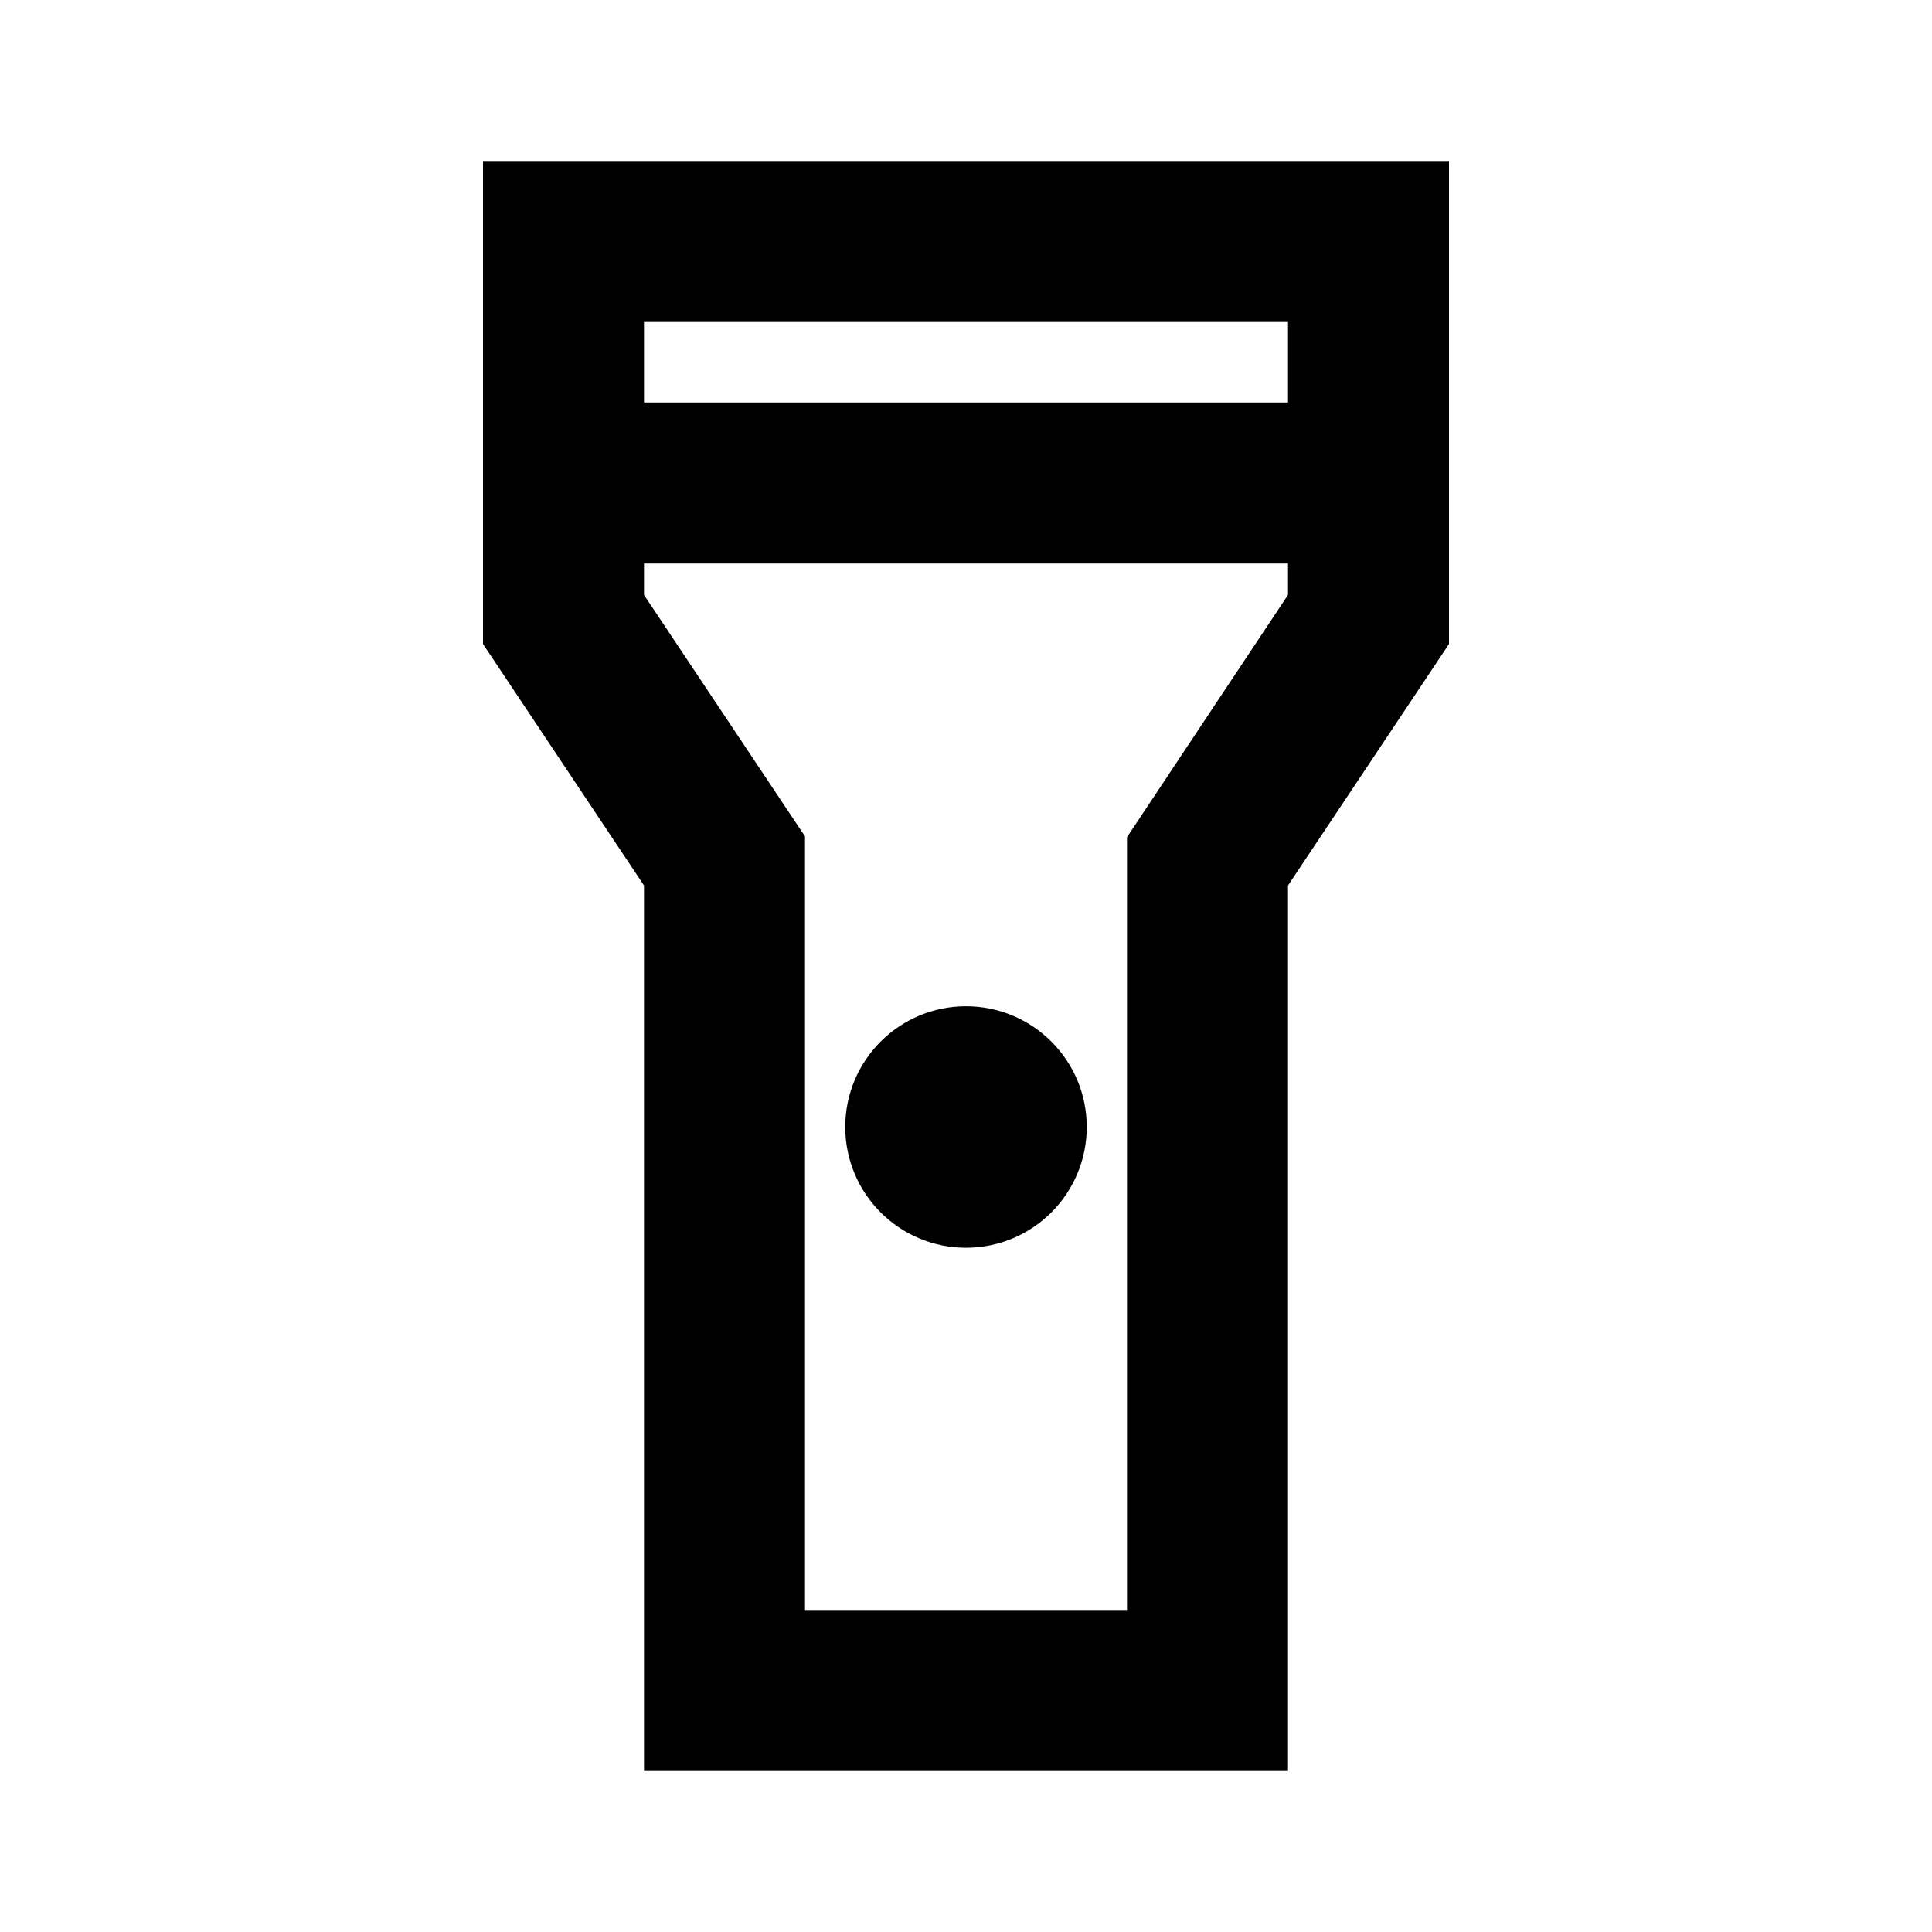
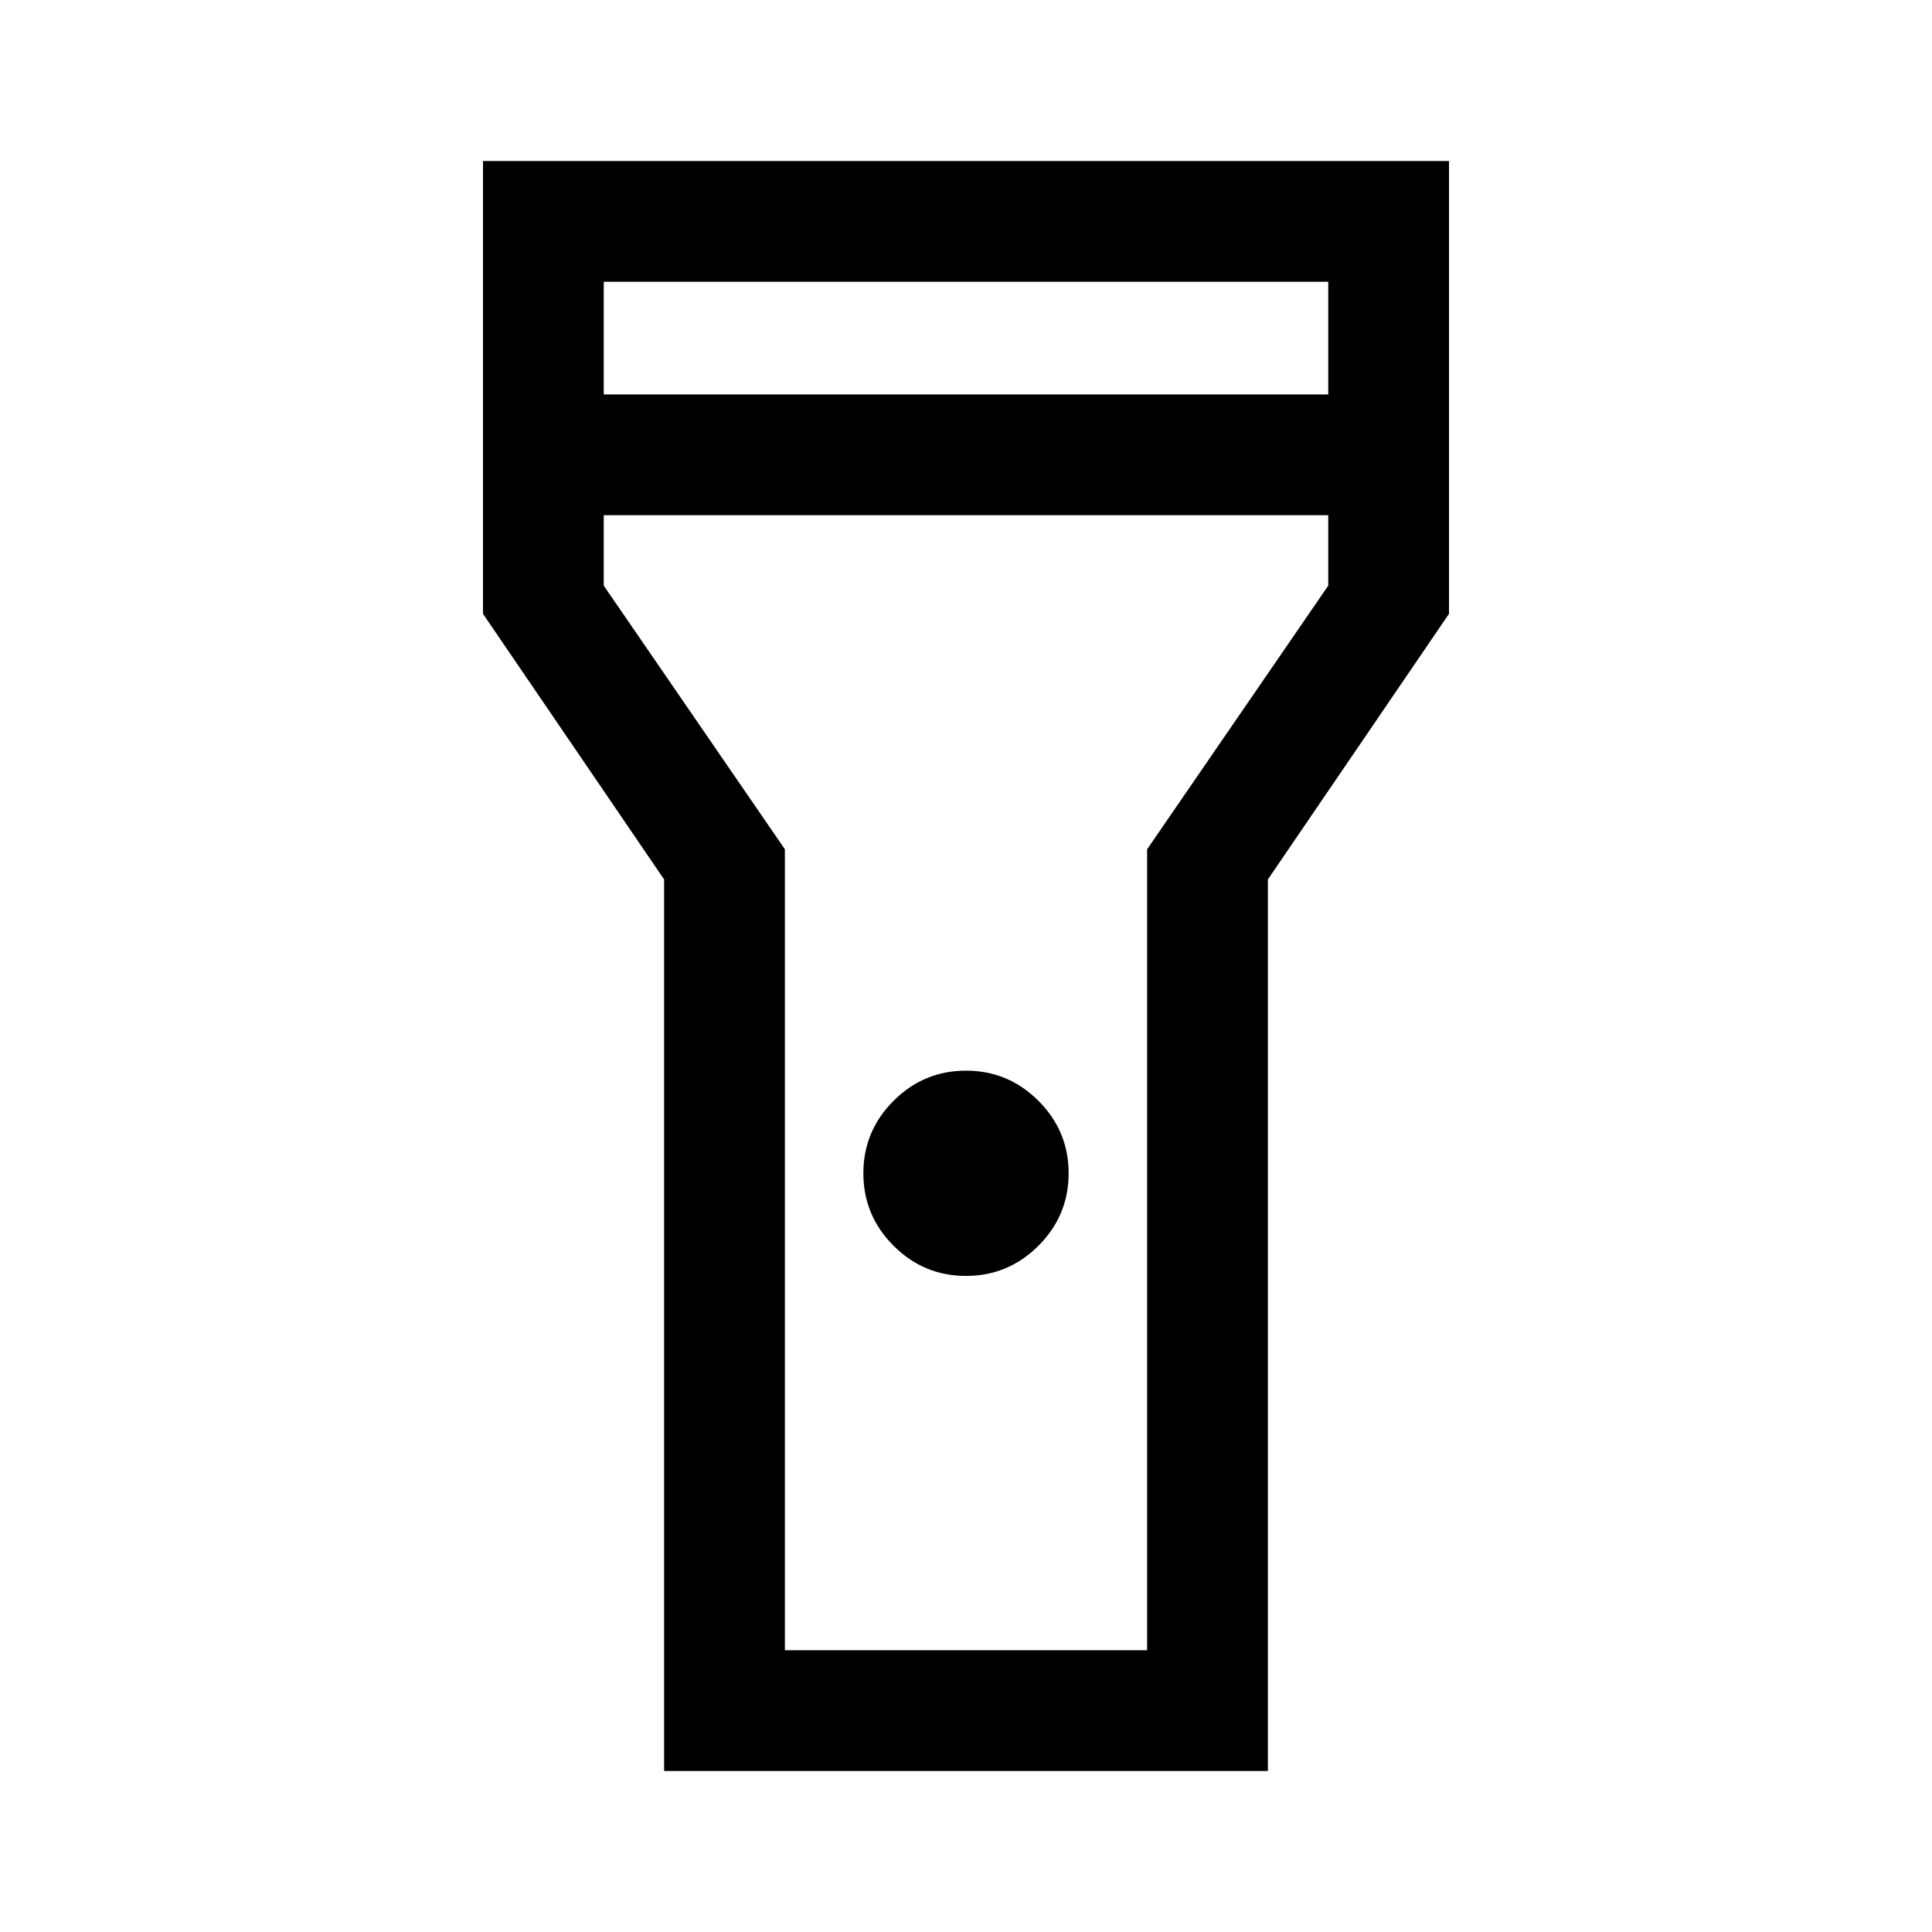
- <svg xmlns="http://www.w3.org/2000/svg" enable-background="new 0 0 24 24" height="48px" viewBox="0 0 24 24" width="48px" fill="#000000">
-   <g>
-     <path d="M0,0h24v24H0V0z" fill="none" />
-   </g>
-   <g>
-     <g>
-       <path d="M18,2H6v6l2,3v11h8V11l2-3V2z M16,4v1H8V4H16z M14,10.4V20h-4v-9.61l-2-3V7h8v0.39L14,10.4z" />
-       <circle cx="12" cy="14" r="1.5" />
-     </g>
-   </g>
+ <svg xmlns="http://www.w3.org/2000/svg" height="48" width="48">
+   <path d="M16.5 44V21.85l-4.5-6.6V4h24v11.25l-4.5 6.6V44ZM24 31.7q-1.05 0-1.8-.75t-.75-1.8q0-1.05.75-1.8t1.8-.75q1.05 0 1.8.75t.75 1.8q0 1.05-.75 1.8t-1.8.75ZM15 9.8h18V7H15Zm18 3H15v1.75l4.5 6.55V41h9V21.1l4.5-6.55Zm-9 11.85Z" />
</svg>
